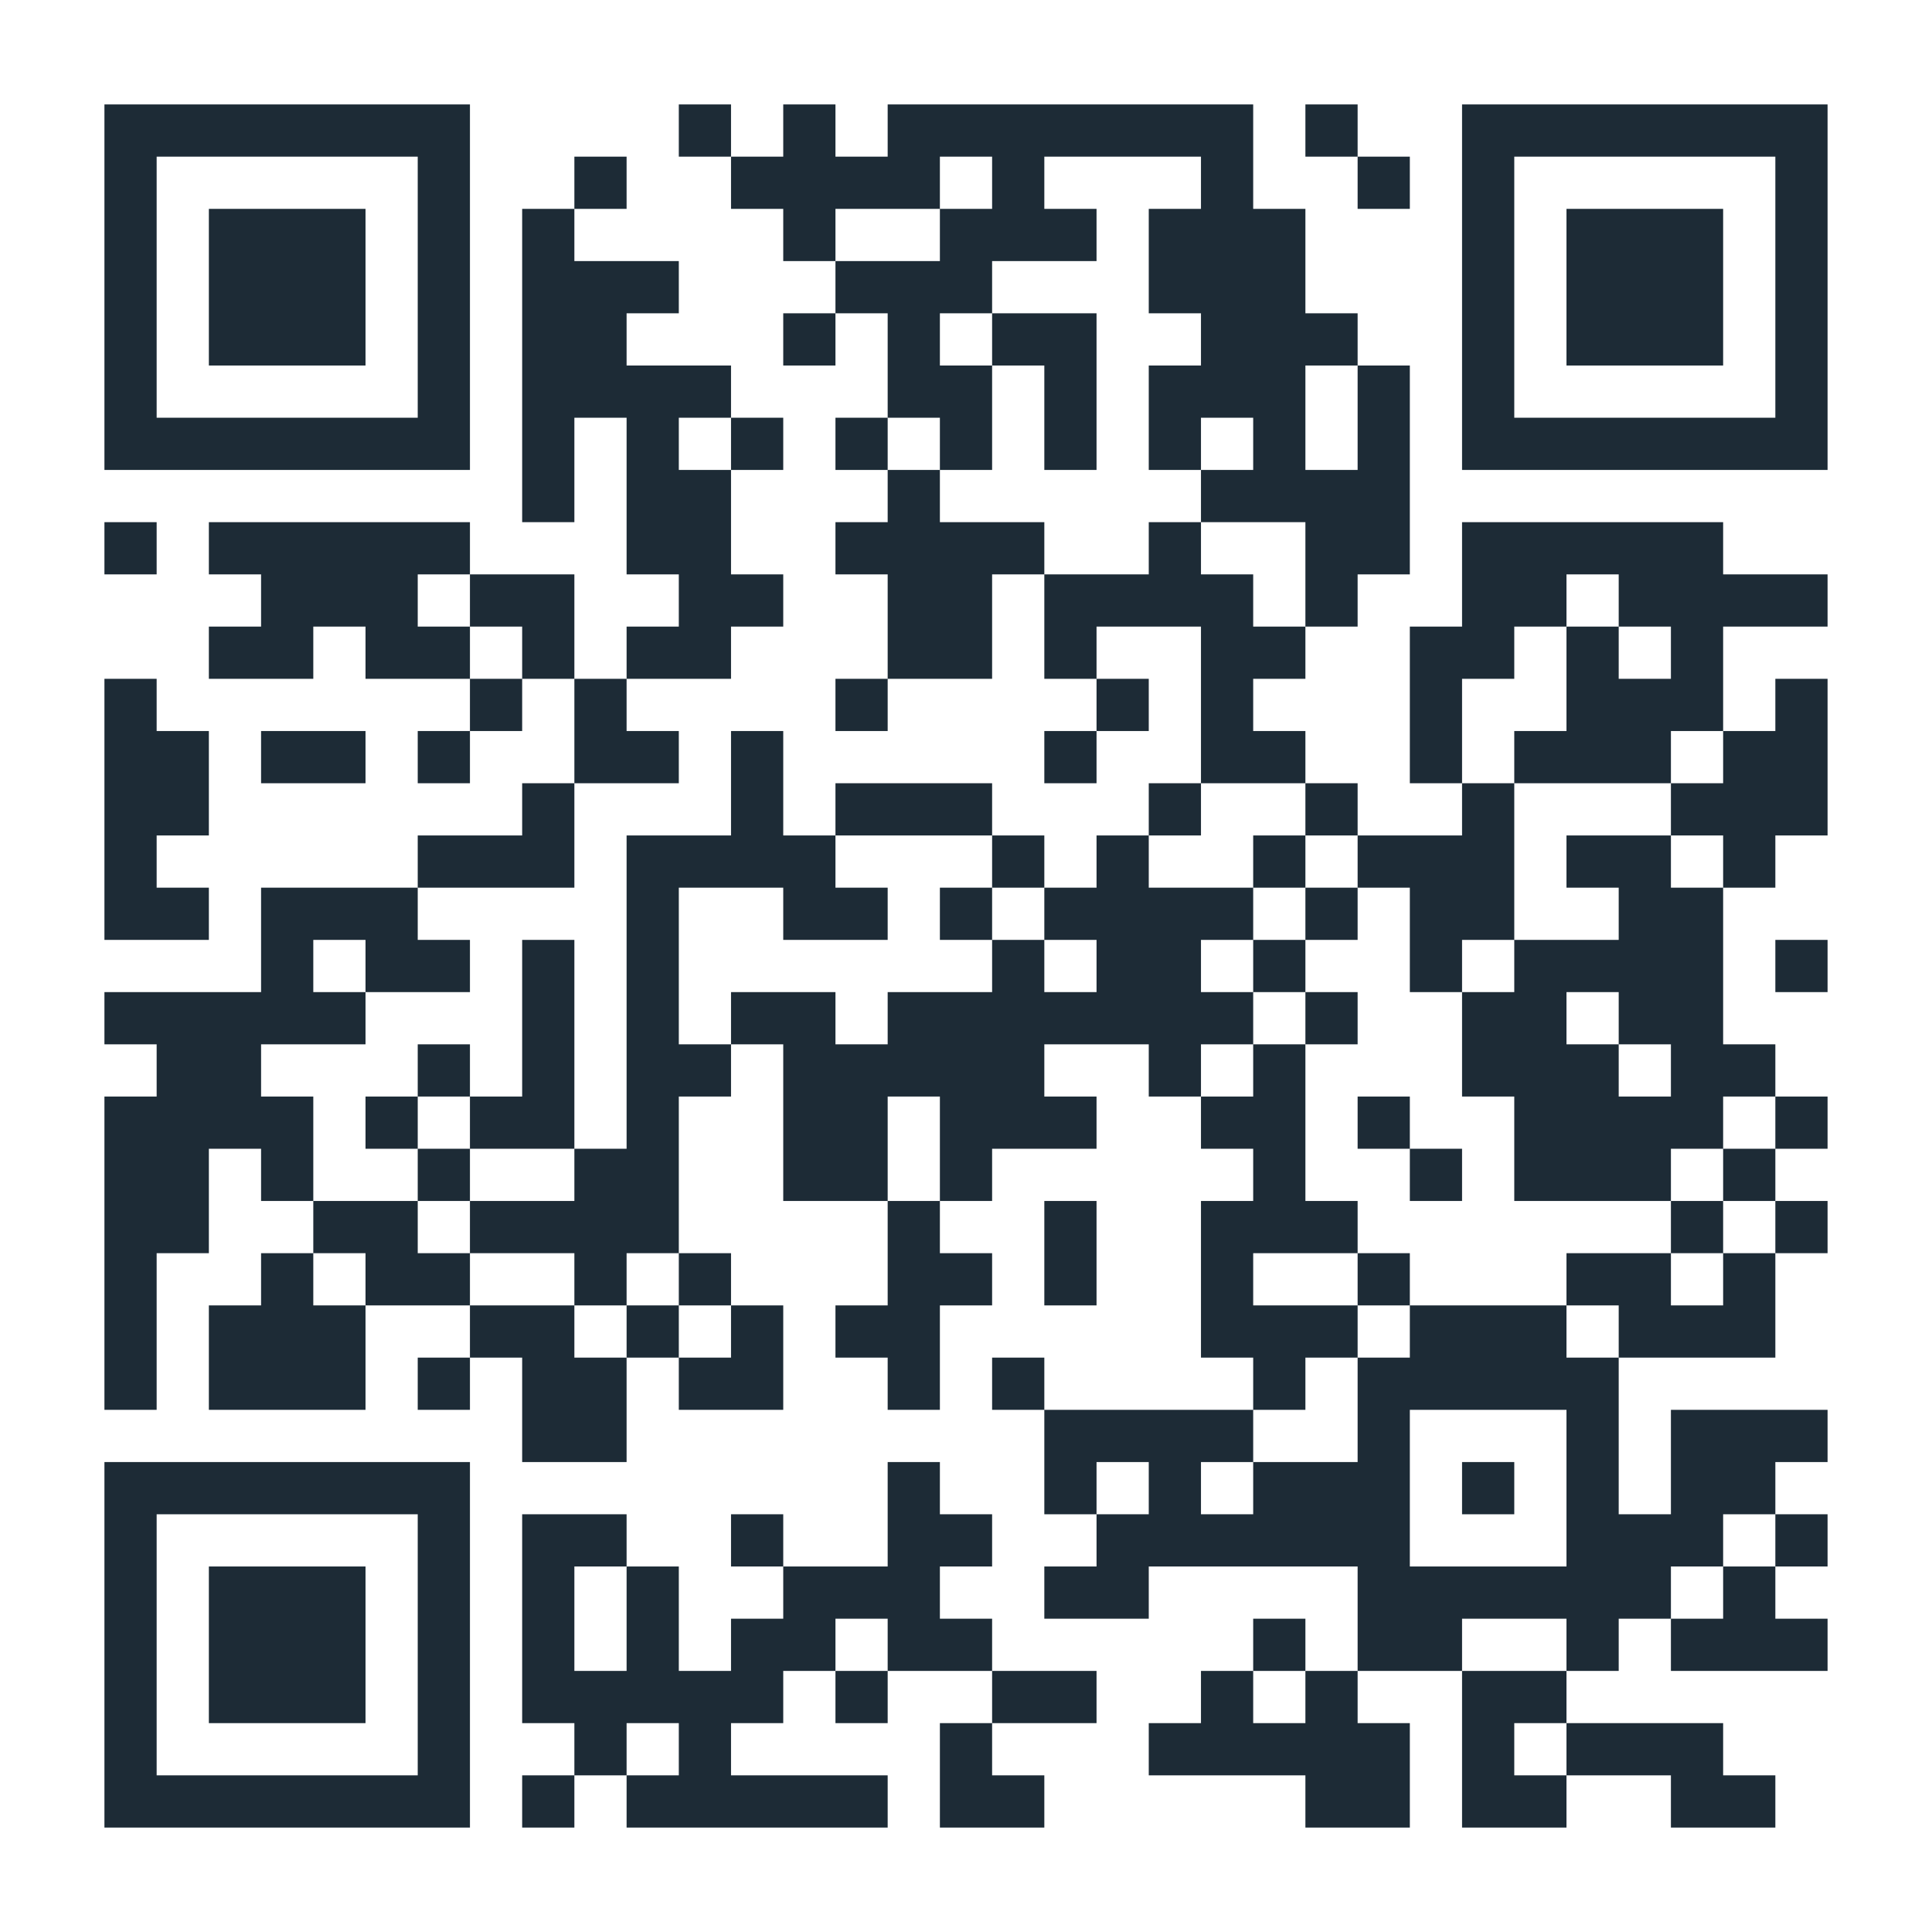
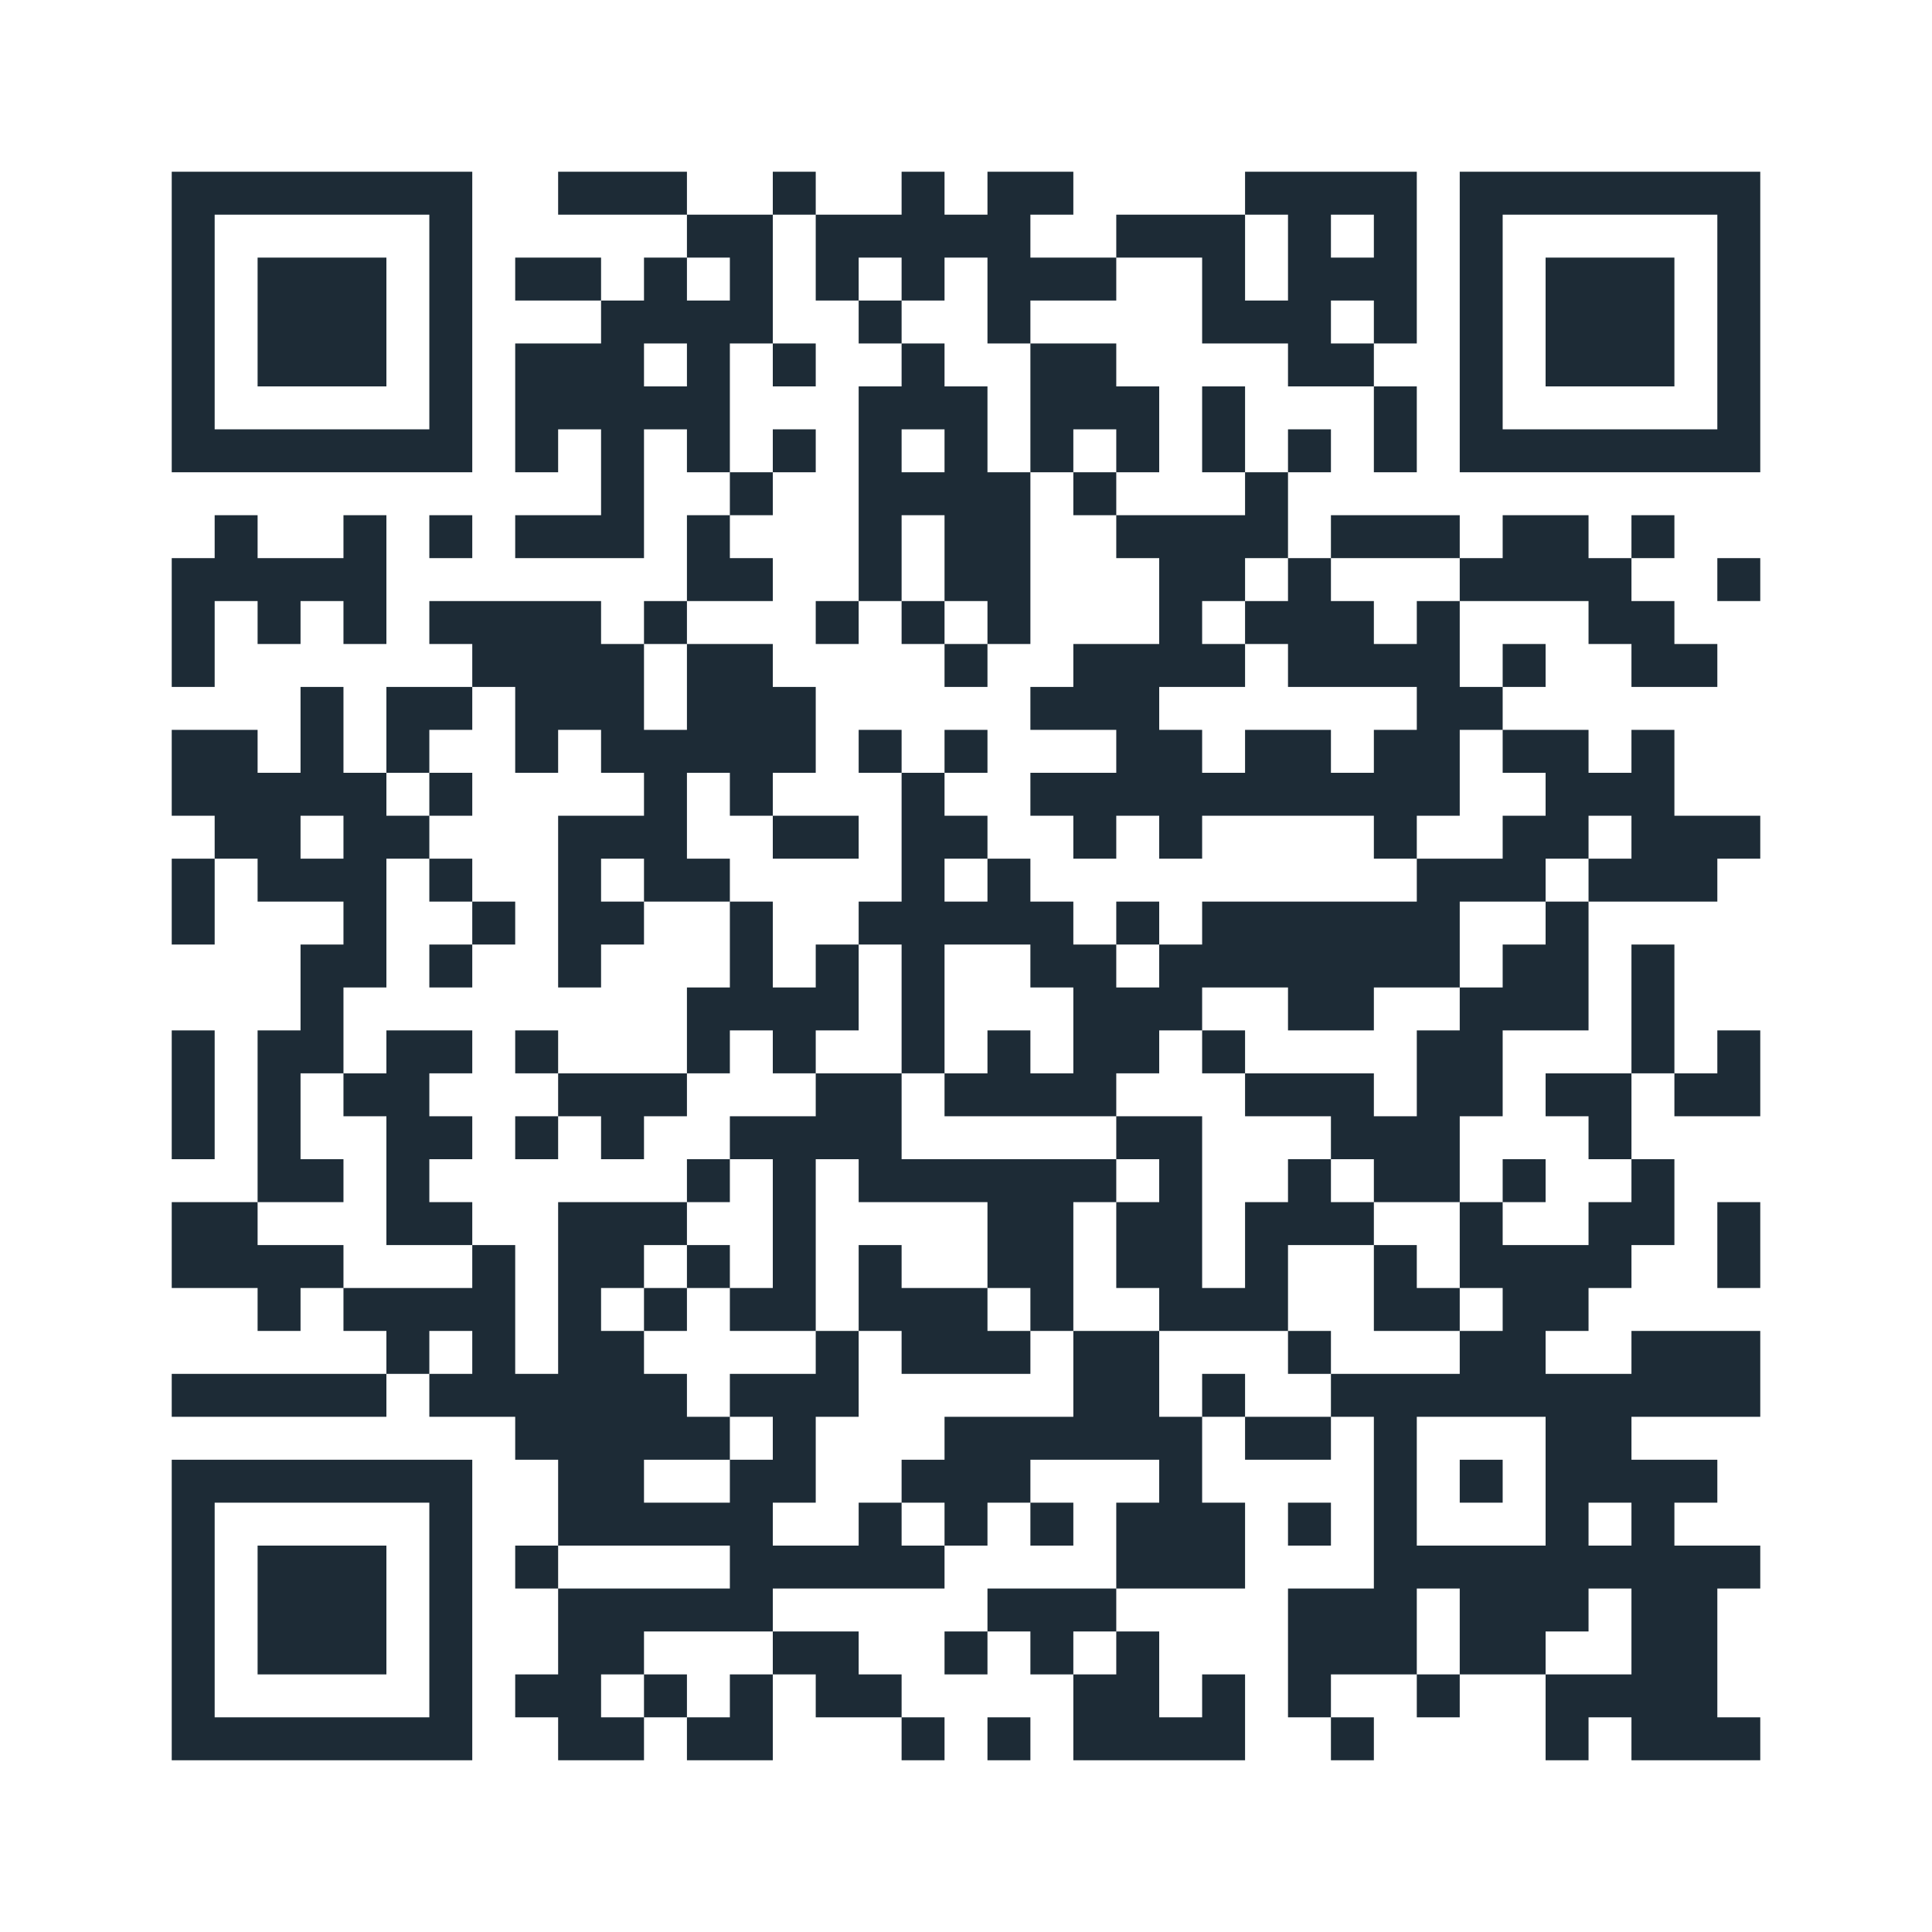
- <svg xmlns="http://www.w3.org/2000/svg" width="148" height="148" class="segno">
+ <svg xmlns="http://www.w3.org/2000/svg" width="180" height="180" class="segno">
  <g transform="scale(4)">
-     <path fill="#fff" d="M0 0h37v37h-37z" />
-     <path class="qrline" stroke="#1d2b36" d="M2 2.5h7m4 0h1m1 0h1m1 0h7m1 0h1m2 0h7m-33 1h1m5 0h1m2 0h1m2 0h4m1 0h1m3 0h1m2 0h1m1 0h1m5 0h1m-33 1h1m1 0h3m1 0h1m1 0h1m4 0h1m2 0h3m1 0h3m3 0h1m1 0h3m1 0h1m-33 1h1m1 0h3m1 0h1m1 0h3m3 0h3m3 0h3m3 0h1m1 0h3m1 0h1m-33 1h1m1 0h3m1 0h1m1 0h2m3 0h1m1 0h1m1 0h2m2 0h3m2 0h1m1 0h3m1 0h1m-33 1h1m5 0h1m1 0h4m3 0h2m1 0h1m1 0h3m1 0h1m1 0h1m5 0h1m-33 1h7m1 0h1m1 0h1m1 0h1m1 0h1m1 0h1m1 0h1m1 0h1m1 0h1m1 0h1m1 0h7m-25 1h1m1 0h2m3 0h1m5 0h4m-25 1h1m1 0h5m3 0h2m2 0h4m2 0h1m2 0h2m1 0h5m-28 1h3m1 0h2m2 0h2m2 0h2m1 0h4m1 0h1m2 0h2m1 0h4m-31 1h2m1 0h2m1 0h1m1 0h2m3 0h2m1 0h1m2 0h2m2 0h2m1 0h1m1 0h1m-31 1h1m6 0h1m1 0h1m4 0h1m4 0h1m1 0h1m3 0h1m2 0h3m1 0h1m-33 1h2m1 0h2m1 0h1m2 0h2m1 0h1m5 0h1m2 0h2m2 0h1m1 0h3m1 0h2m-33 1h2m6 0h1m3 0h1m1 0h3m3 0h1m2 0h1m2 0h1m3 0h3m-33 1h1m5 0h3m1 0h4m3 0h1m1 0h1m2 0h1m1 0h3m1 0h2m1 0h1m-32 1h2m1 0h3m4 0h1m2 0h2m1 0h1m1 0h4m1 0h1m1 0h2m2 0h2m-28 1h1m1 0h2m1 0h1m1 0h1m6 0h1m1 0h2m1 0h1m2 0h1m1 0h4m1 0h1m-33 1h5m3 0h1m1 0h1m1 0h2m1 0h7m1 0h1m2 0h2m1 0h2m-30 1h2m3 0h1m1 0h1m1 0h2m1 0h5m2 0h1m1 0h1m3 0h3m1 0h2m-32 1h4m1 0h1m1 0h2m1 0h1m2 0h2m1 0h3m2 0h2m1 0h1m2 0h4m1 0h1m-33 1h2m1 0h1m2 0h1m2 0h2m2 0h2m1 0h1m5 0h1m2 0h1m1 0h3m1 0h1m-32 1h2m2 0h2m1 0h4m4 0h1m2 0h1m2 0h3m6 0h1m1 0h1m-33 1h1m2 0h1m1 0h2m2 0h1m1 0h1m3 0h2m1 0h1m2 0h1m2 0h1m3 0h2m1 0h1m-32 1h1m1 0h3m2 0h2m1 0h1m1 0h1m1 0h2m5 0h3m1 0h3m1 0h3m-32 1h1m1 0h3m1 0h1m1 0h2m1 0h2m2 0h1m1 0h1m4 0h1m1 0h5m-21 1h2m8 0h4m2 0h1m3 0h1m1 0h3m-33 1h7m8 0h1m2 0h1m1 0h1m1 0h3m1 0h1m1 0h1m1 0h2m-32 1h1m5 0h1m1 0h2m2 0h1m2 0h2m2 0h6m3 0h3m1 0h1m-33 1h1m1 0h3m1 0h1m1 0h1m1 0h1m2 0h3m2 0h2m4 0h6m1 0h1m-32 1h1m1 0h3m1 0h1m1 0h1m1 0h1m1 0h2m1 0h2m5 0h1m1 0h2m2 0h1m1 0h3m-33 1h1m1 0h3m1 0h1m1 0h5m1 0h1m2 0h2m2 0h1m1 0h1m2 0h2m-28 1h1m5 0h1m2 0h1m1 0h1m4 0h1m3 0h5m1 0h1m1 0h3m-31 1h7m1 0h1m1 0h5m1 0h2m5 0h2m1 0h2m2 0h2" />
+     <path fill="#fff" d="M0 0h45v45h-45z" />
+     <path class="qrline" stroke="#1d2b36" d="M4 4.5h7m2 0h3m2 0h1m2 0h1m1 0h2m4 0h4m1 0h7m-37 1h1m5 0h1m5 0h2m1 0h5m2 0h3m1 0h1m1 0h1m1 0h1m5 0h1m-37 1h1m1 0h3m1 0h1m1 0h2m1 0h1m1 0h1m1 0h1m1 0h1m1 0h3m2 0h1m1 0h3m1 0h1m1 0h3m1 0h1m-37 1h1m1 0h3m1 0h1m3 0h4m2 0h1m2 0h1m4 0h3m1 0h1m1 0h1m1 0h3m1 0h1m-37 1h1m1 0h3m1 0h1m1 0h3m1 0h1m1 0h1m2 0h1m2 0h2m4 0h2m2 0h1m1 0h3m1 0h1m-37 1h1m5 0h1m1 0h5m3 0h3m1 0h3m1 0h1m3 0h1m1 0h1m5 0h1m-37 1h7m1 0h1m1 0h1m1 0h1m1 0h1m1 0h1m1 0h1m1 0h1m1 0h1m1 0h1m1 0h1m1 0h1m1 0h7m-27 1h1m2 0h1m2 0h4m1 0h1m3 0h1m-25 1h1m2 0h1m1 0h1m1 0h3m1 0h1m3 0h1m1 0h2m2 0h4m1 0h3m1 0h2m1 0h1m-35 1h5m7 0h2m2 0h1m1 0h2m3 0h2m1 0h1m3 0h4m2 0h1m-37 1h1m1 0h1m1 0h1m1 0h4m1 0h1m3 0h1m1 0h1m1 0h1m3 0h1m1 0h3m1 0h1m3 0h2m-35 1h1m6 0h4m1 0h2m4 0h1m2 0h4m1 0h4m1 0h1m2 0h2m-33 1h1m1 0h2m1 0h3m1 0h3m5 0h3m6 0h2m-31 1h2m1 0h1m1 0h1m2 0h1m1 0h5m1 0h1m1 0h1m3 0h2m1 0h2m1 0h2m1 0h2m1 0h1m-35 1h5m1 0h1m4 0h1m1 0h1m3 0h1m2 0h10m2 0h3m-34 1h2m1 0h2m3 0h3m2 0h2m1 0h2m2 0h1m1 0h1m4 0h1m2 0h2m1 0h3m-37 1h1m1 0h3m1 0h1m2 0h1m1 0h2m4 0h1m1 0h1m9 0h3m1 0h3m-36 1h1m3 0h1m2 0h1m1 0h2m2 0h1m2 0h5m1 0h1m1 0h6m2 0h1m-30 1h2m1 0h1m2 0h1m3 0h1m1 0h1m1 0h1m2 0h2m1 0h7m1 0h2m1 0h1m-32 1h1m8 0h4m1 0h1m3 0h3m2 0h2m2 0h3m1 0h1m-35 1h1m1 0h2m1 0h2m1 0h1m3 0h1m1 0h1m2 0h1m1 0h1m1 0h2m1 0h1m4 0h2m3 0h1m1 0h1m-37 1h1m1 0h1m1 0h2m3 0h3m3 0h2m1 0h4m3 0h3m1 0h2m1 0h2m1 0h2m-37 1h1m1 0h1m2 0h2m1 0h1m1 0h1m2 0h4m5 0h2m3 0h3m3 0h1m-32 1h2m1 0h1m6 0h1m1 0h1m1 0h6m1 0h1m2 0h1m1 0h2m1 0h1m2 0h1m-35 1h2m3 0h2m2 0h3m2 0h1m4 0h2m1 0h2m1 0h3m2 0h1m2 0h2m1 0h1m-37 1h4m3 0h1m1 0h2m1 0h1m1 0h1m1 0h1m2 0h2m1 0h2m1 0h1m2 0h1m1 0h4m2 0h1m-35 1h1m1 0h4m1 0h1m1 0h1m1 0h2m1 0h3m1 0h1m2 0h3m2 0h2m1 0h2m-28 1h1m1 0h1m1 0h2m4 0h1m1 0h3m1 0h2m3 0h1m3 0h2m2 0h3m-37 1h5m1 0h6m1 0h3m5 0h2m1 0h1m2 0h10m-29 1h5m1 0h1m3 0h6m1 0h2m1 0h1m3 0h2m-34 1h7m2 0h2m2 0h2m2 0h3m3 0h1m4 0h1m1 0h1m1 0h4m-36 1h1m5 0h1m2 0h5m2 0h1m1 0h1m1 0h1m1 0h3m1 0h1m1 0h1m3 0h1m1 0h1m-35 1h1m1 0h3m1 0h1m1 0h1m4 0h5m4 0h3m3 0h9m-37 1h1m1 0h3m1 0h1m2 0h5m5 0h3m4 0h3m1 0h3m1 0h2m-36 1h1m1 0h3m1 0h1m2 0h2m3 0h2m2 0h1m1 0h1m1 0h1m3 0h3m1 0h2m2 0h2m-36 1h1m5 0h1m1 0h2m1 0h1m1 0h1m1 0h2m4 0h2m1 0h1m1 0h1m2 0h1m2 0h4m-36 1h7m2 0h2m1 0h2m3 0h1m1 0h1m1 0h4m2 0h1m4 0h1m1 0h3" />
  </g>
</svg>
